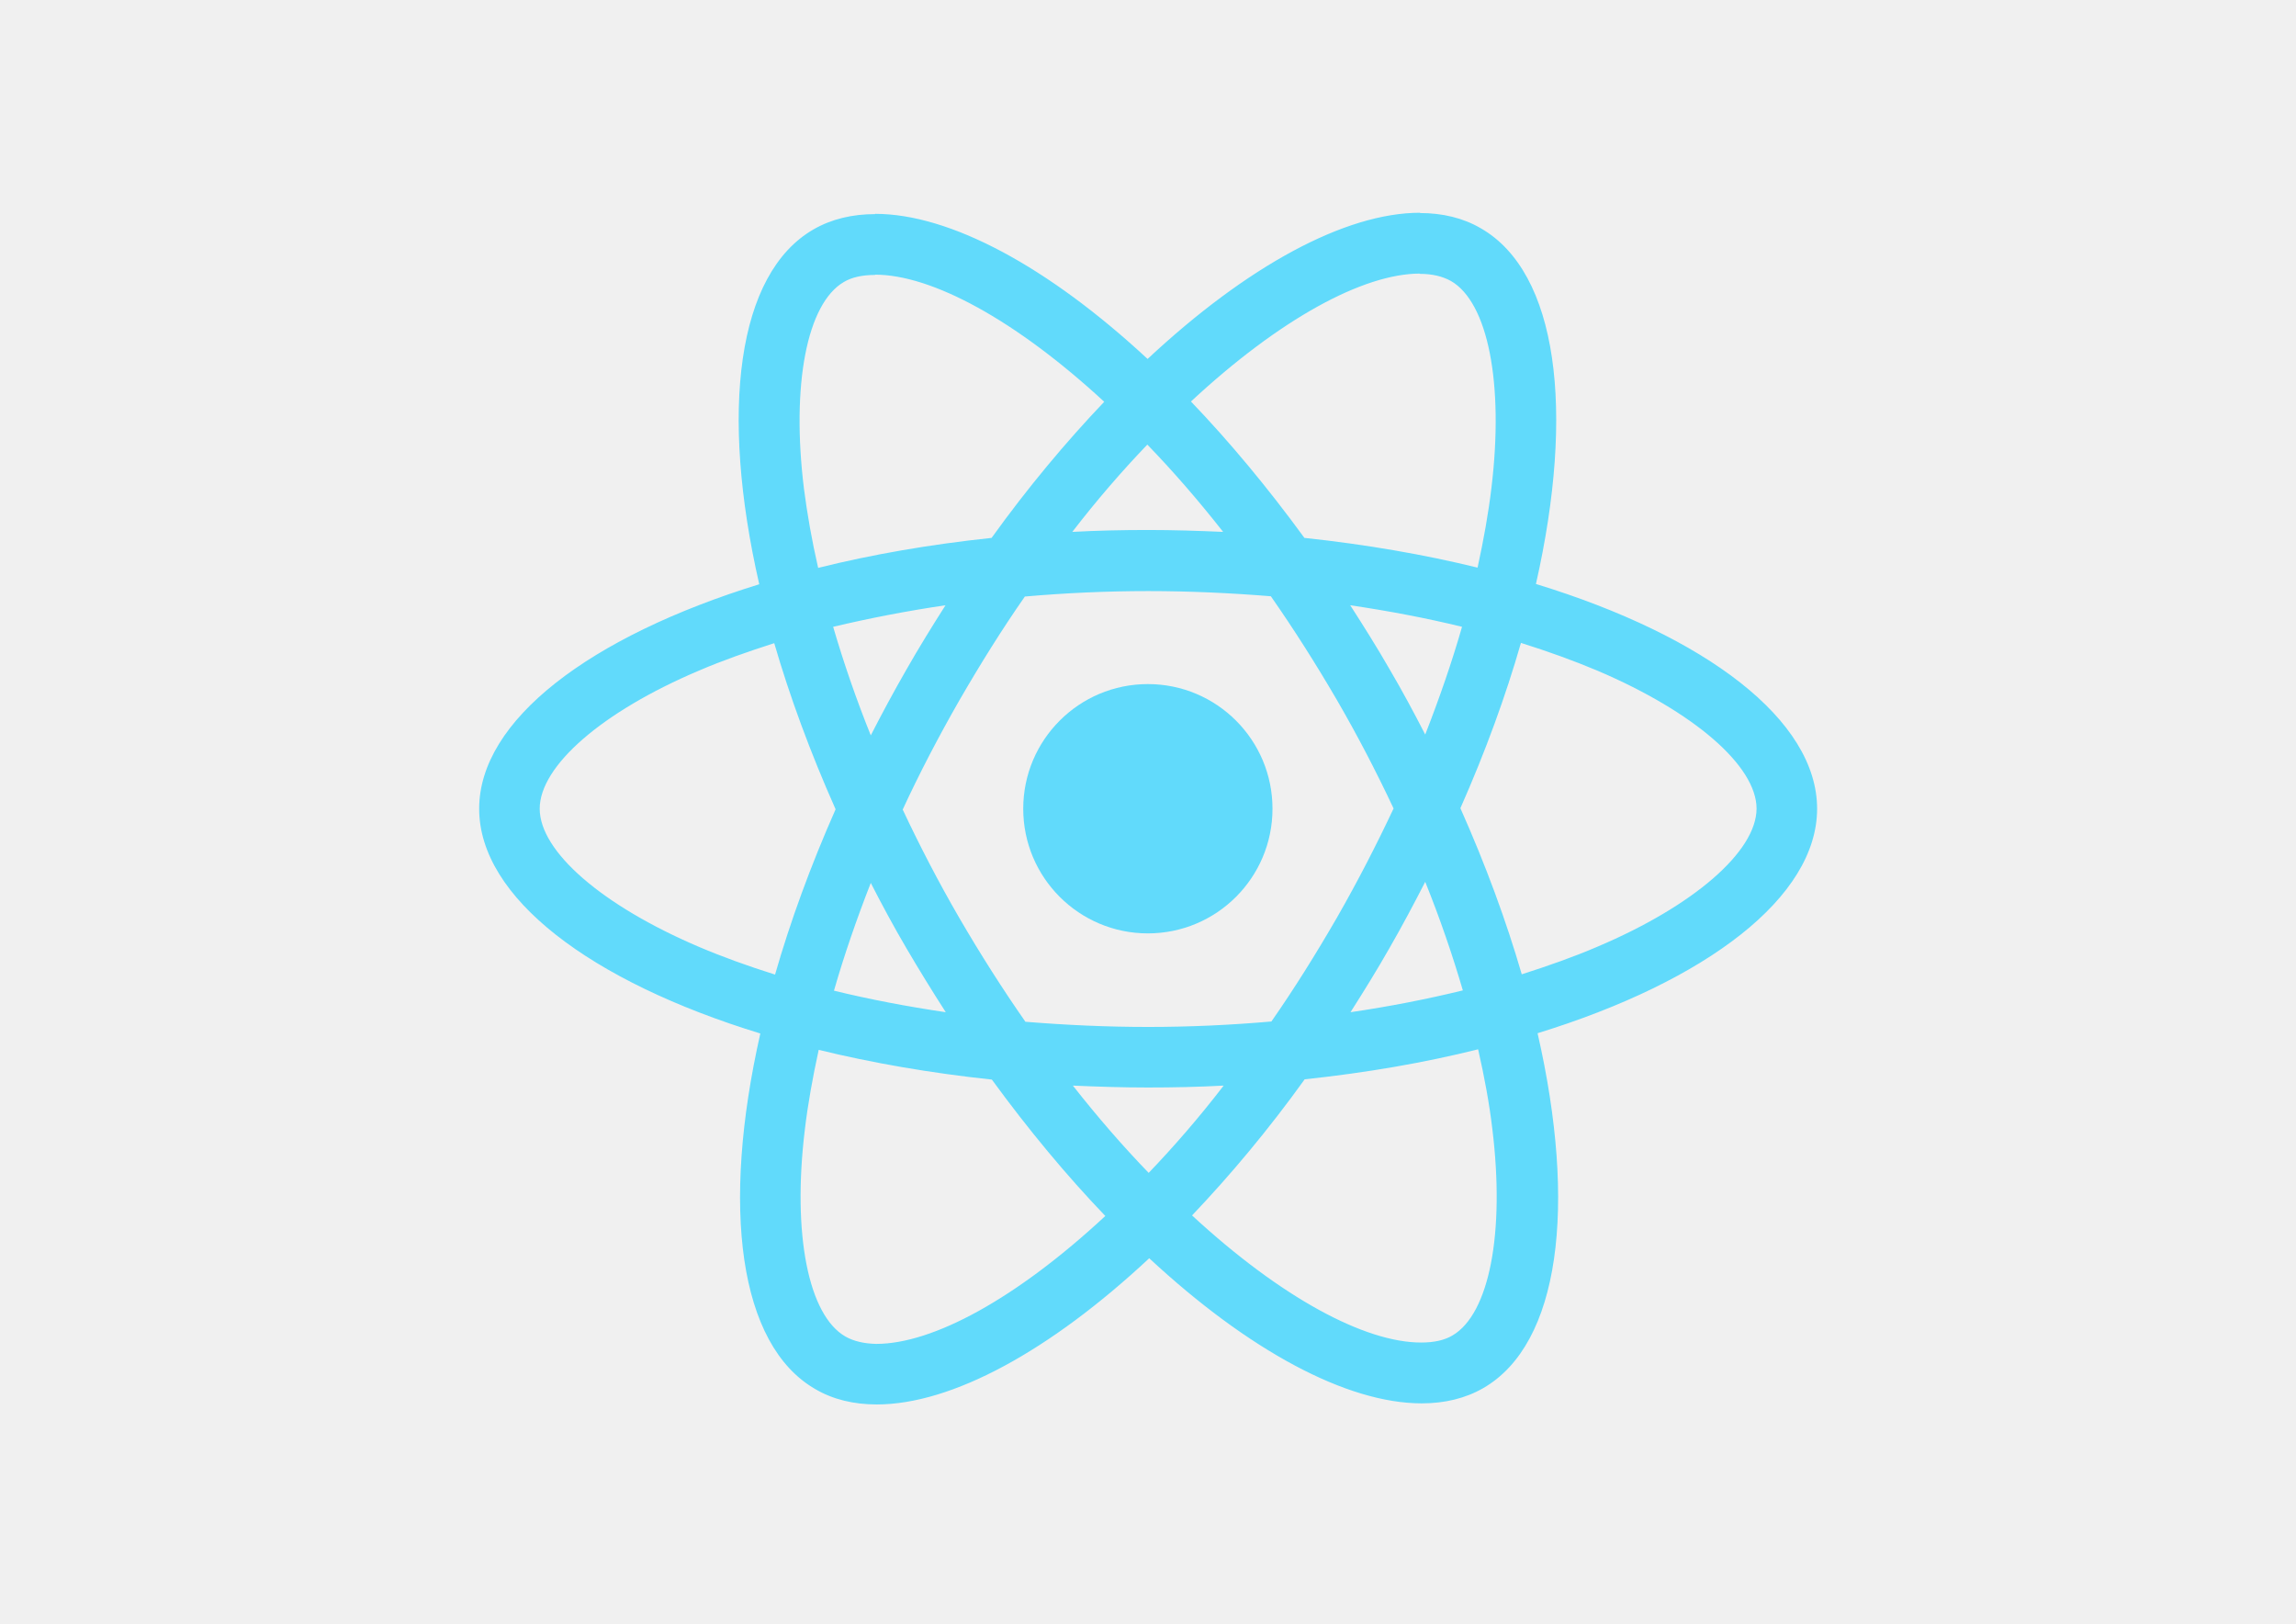
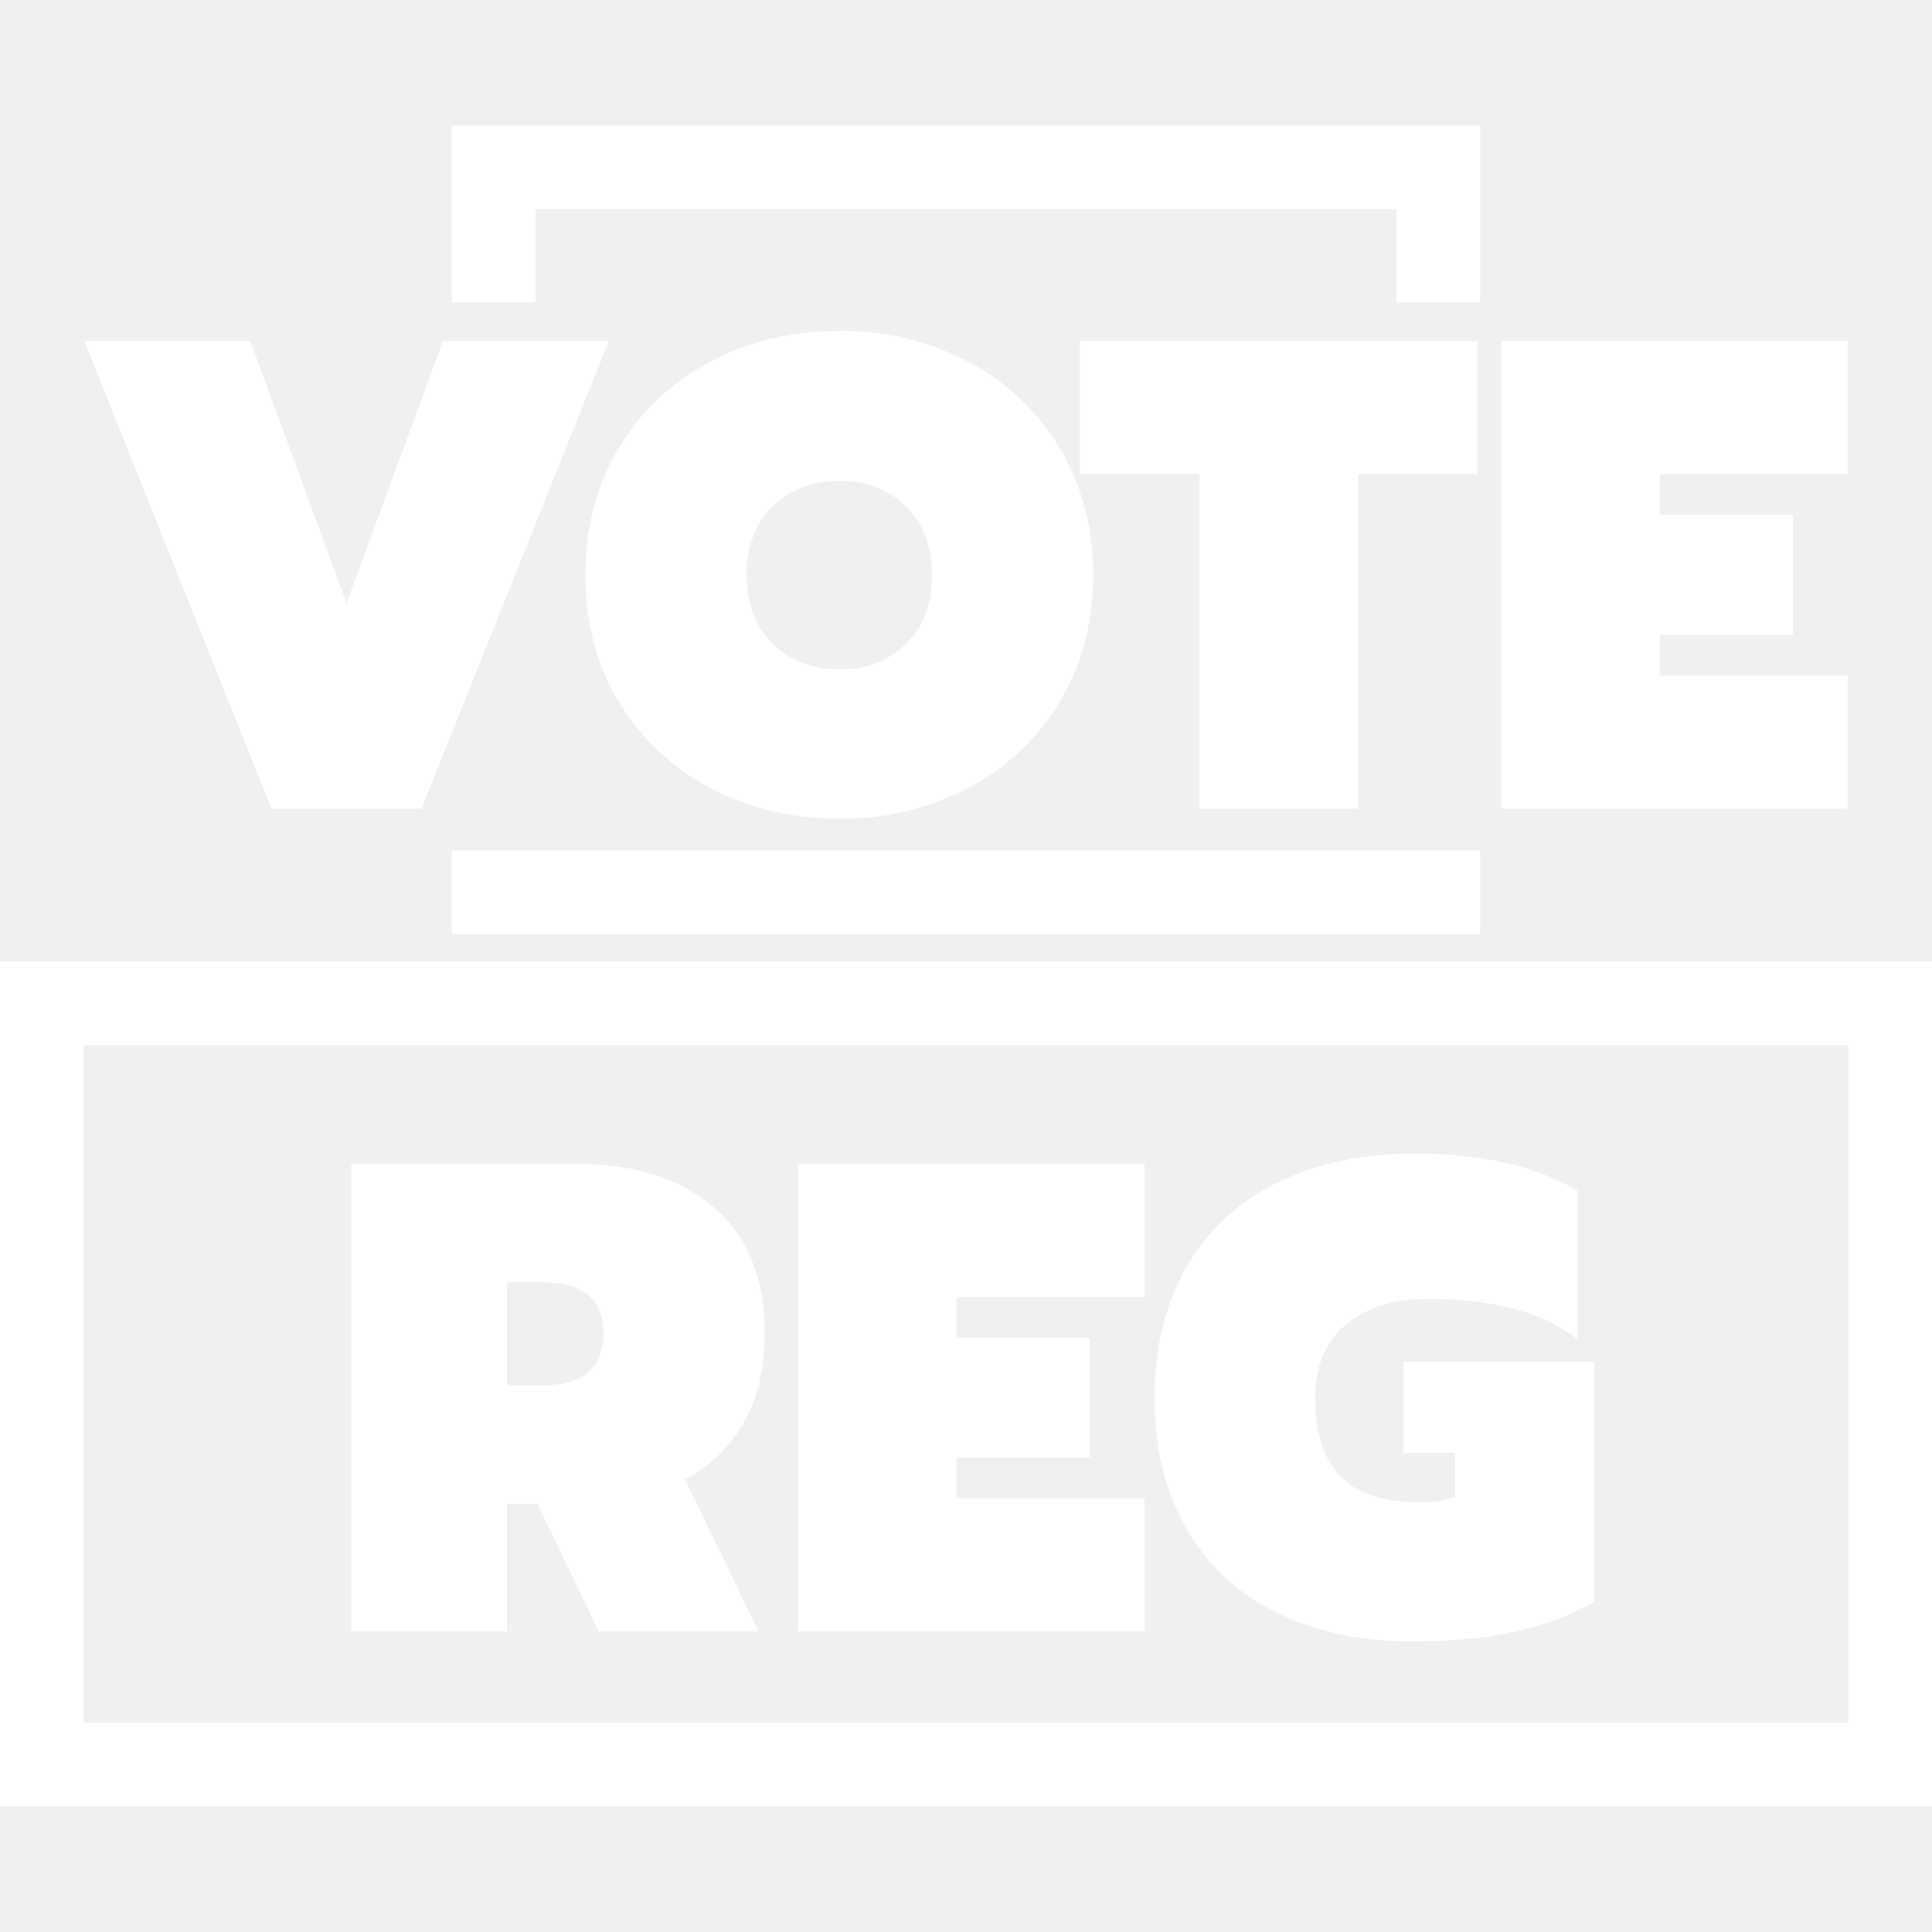
- <svg xmlns="http://www.w3.org/2000/svg" viewBox="0 0 841.9 595.3">
-   <g fill="#61DAFB">
-     <path d="M666.3 296.5c0-32.5-40.7-63.3-103.1-82.4 14.4-63.6 8-114.2-20.2-130.4-6.5-3.8-14.1-5.6-22.4-5.6v22.3c4.6 0 8.3.9 11.4 2.6 13.6 7.8 19.5 37.5 14.9 75.7-1.1 9.4-2.9 19.3-5.1 29.4-19.6-4.8-41-8.5-63.5-10.9-13.5-18.5-27.5-35.3-41.6-50 32.6-30.3 63.2-46.9 84-46.9V78c-27.5 0-63.5 19.6-99.9 53.6-36.4-33.8-72.4-53.2-99.9-53.2v22.3c20.7 0 51.4 16.5 84 46.6-14 14.7-28 31.4-41.3 49.9-22.6 2.4-44 6.1-63.6 11-2.3-10-4-19.7-5.2-29-4.7-38.2 1.1-67.9 14.6-75.8 3-1.8 6.9-2.6 11.5-2.6V78.5c-8.4 0-16 1.8-22.6 5.6-28.1 16.2-34.4 66.7-19.9 130.1-62.2 19.2-102.7 49.9-102.7 82.3 0 32.5 40.7 63.3 103.1 82.4-14.4 63.6-8 114.2 20.2 130.4 6.5 3.8 14.1 5.6 22.5 5.6 27.5 0 63.5-19.6 99.9-53.6 36.4 33.8 72.4 53.2 99.9 53.2 8.4 0 16-1.8 22.6-5.6 28.1-16.2 34.4-66.7 19.9-130.1 62-19.1 102.5-49.9 102.5-82.3zm-130.2-66.7c-3.7 12.9-8.3 26.2-13.5 39.5-4.1-8-8.4-16-13.1-24-4.6-8-9.5-15.8-14.4-23.4 14.2 2.1 27.9 4.7 41 7.9zm-45.8 106.5c-7.8 13.5-15.8 26.3-24.1 38.2-14.9 1.3-30 2-45.2 2-15.1 0-30.2-.7-45-1.9-8.3-11.9-16.4-24.6-24.2-38-7.6-13.1-14.5-26.4-20.8-39.8 6.2-13.4 13.2-26.8 20.7-39.9 7.8-13.5 15.8-26.3 24.1-38.2 14.9-1.3 30-2 45.2-2 15.1 0 30.2.7 45 1.9 8.3 11.9 16.4 24.6 24.2 38 7.6 13.1 14.5 26.4 20.8 39.8-6.3 13.4-13.2 26.8-20.7 39.9zm32.3-13c5.4 13.4 10 26.8 13.8 39.8-13.1 3.2-26.9 5.9-41.2 8 4.9-7.7 9.8-15.6 14.4-23.7 4.6-8 8.9-16.1 13-24.1zM421.2 430c-9.3-9.6-18.6-20.3-27.8-32 9 .4 18.2.7 27.5.7 9.4 0 18.7-.2 27.8-.7-9 11.7-18.3 22.4-27.5 32zm-74.4-58.9c-14.2-2.1-27.9-4.7-41-7.9 3.7-12.9 8.3-26.2 13.5-39.5 4.1 8 8.4 16 13.1 24 4.7 8 9.5 15.8 14.4 23.4zM420.7 163c9.3 9.6 18.6 20.3 27.8 32-9-.4-18.2-.7-27.5-.7-9.4 0-18.7.2-27.8.7 9-11.7 18.3-22.4 27.5-32zm-74 58.9c-4.9 7.7-9.8 15.6-14.4 23.7-4.6 8-8.9 16-13 24-5.4-13.4-10-26.8-13.8-39.8 13.1-3.1 26.9-5.8 41.2-7.9zm-90.5 125.2c-35.4-15.1-58.3-34.9-58.3-50.6 0-15.7 22.9-35.6 58.3-50.6 8.6-3.7 18-7 27.7-10.1 5.7 19.6 13.2 40 22.5 60.9-9.2 20.8-16.6 41.1-22.2 60.6-9.9-3.1-19.3-6.5-28-10.2zM310 490c-13.6-7.8-19.5-37.5-14.9-75.7 1.1-9.4 2.9-19.3 5.1-29.4 19.6 4.8 41 8.5 63.5 10.9 13.5 18.5 27.5 35.3 41.6 50-32.6 30.3-63.2 46.9-84 46.9-4.5-.1-8.3-1-11.3-2.7zm237.2-76.2c4.7 38.2-1.1 67.9-14.6 75.8-3 1.8-6.9 2.6-11.5 2.6-20.7 0-51.4-16.5-84-46.6 14-14.7 28-31.4 41.3-49.9 22.6-2.4 44-6.1 63.6-11 2.3 10.1 4.1 19.8 5.2 29.1zm38.5-66.7c-8.6 3.7-18 7-27.7 10.1-5.7-19.6-13.2-40-22.5-60.9 9.2-20.8 16.6-41.1 22.2-60.6 9.9 3.1 19.3 6.5 28.1 10.2 35.4 15.1 58.3 34.9 58.3 50.6-.1 15.7-23 35.6-58.4 50.6zM320.8 78.4z" />
-     <circle cx="420.9" cy="296.5" r="45.7" />
-     <path d="M520.5 78.1z" />
-   </g>
+ <svg xmlns="http://www.w3.org/2000/svg" id="Layer_1" data-name="Layer 1" viewBox="0 0 577.63 577.63" version="1.1" width="577.63" height="577.63">
+   <defs id="defs4">
+     <style id="style2">.cls-1{fill:#231f20;}.cls-2{fill:none;stroke:#231f20;stroke-miterlimit:10;stroke-width:25px;}</style>
+   </defs>
+   <path class="cls-1" d="m 25.22,101.97 h 49.6 l 28.8,78.4 28.8,-78.4 h 49.6 l -56,139.8 h -44.8 z" id="path6" style="fill:#ffffff;fill-opacity:1" />
+   <path class="cls-1" d="m 212.32,235.56 a 69.43,69.43 0 0 1 -27.3,-25.7 q -10,-16.5 -10,-37.9 0,-21.4 10,-38 a 69.18,69.18 0 0 1 27.3,-25.8 q 17.29,-9.2 38.7,-9.2 a 80.74,80.74 0 0 1 38.5,9.2 69.18,69.18 0 0 1 27.3,25.8 q 10,16.61 10,38 0,21.39 -10,37.9 a 69.43,69.43 0 0 1 -27.3,25.7 80.74,80.74 0 0 1 -38.5,9.2 q -21.4,0.01 -38.7,-9.2 z m 58.5,-43 q 7.8,-7.61 7.8,-20.6 0,-12.99 -7.8,-20.6 -7.8,-7.6 -19.8,-7.6 -12.19,0 -20,7.6 -7.81,7.6 -7.8,20.6 0,13 7.9,20.6 7.9,7.6 19.9,7.6 12,0.01 19.8,-7.6 z" id="path8" style="fill:#ffffff;fill-opacity:1" />
+   <path class="cls-1" d="m 358.62,141.77 h -35.8 v -39.8 h 119 v 39.8 h -35.8 v 100 h -47.4 z" id="path10" style="fill:#ffffff;fill-opacity:1" />
+   <path class="cls-1" d="m 448.82,101.97 h 103.6 v 39.8 h -56.2 v 12.2 h 39.8 v 35.8 h -39.8 v 12.2 h 56.2 v 39.8 h -103.6 z" id="path12" style="fill:#ffffff;fill-opacity:1" />
+   <path class="cls-1" d="m 105.02,347.97 h 67.2 q 26,0 41.2,13 15.2,13 15.2,37.8 0,15.6 -6.2,26.5 a 43.85,43.85 0 0 1 -17.6,17.1 l 22,45.4 h -47.8 L 160.62,449.56 h -9 v 38.2 h -46.6 z m 57.2,66.2 q 18.19,0 18.2,-15.4 0.01,-15.4 -18.2,-15.4 h -10.6 v 30.8 z" id="path14" style="fill:#ffffff;fill-opacity:1" />
+   <path class="cls-1" d="m 238.62,347.97 h 103.6 v 39.8 h -56.2 v 12.2 h 39.8 v 35.8 h -39.8 v 12.2 h 56.2 v 39.8 h -103.6 z" id="path16" style="fill:#ffffff;fill-opacity:1" />
+   <path class="cls-1" d="m 381.52,482.07 a 61.89,61.89 0 0 1 -26.9,-25.2 q -9.41,-16.5 -9.4,-38.9 0,-22.6 9.4,-39 a 62.71,62.71 0 0 1 26.9,-25.2 q 17.51,-8.81 41.1,-8.8 a 125.72,125.72 0 0 1 27.2,2.59 78.48,78.48 0 0 1 21.8,8.4 v 44.4 a 55.32,55.32 0 0 0 -19.5,-9.2 102.12,102.12 0 0 0 -25.3,-2.8 q -15.4,0 -24.5,7.7 -9.1,7.7 -9.1,21.9 0,15.4 7.4,23.3 7.4,7.9 24,7.9 a 30.35,30.35 0 0 0 10.4,-1.6 v -13.2 h -15.4 v -27.2 h 57 v 71.8 q -20.59,11.8 -54,11.8 -23.59,0.01 -41.1,-8.69 z" id="path18" style="fill:#ffffff;fill-opacity:1" />
+   <rect class="cls-2" x="12.5" y="299.94" width="552.63" height="227.63" id="rect20" style="fill:none;stroke:#ffffff;stroke-width:25px;stroke-miterlimit:10;stroke-opacity:1" />
+   <polygon class="cls-1" points="442.54,0 135.09,0 135.09,52.85 160.09,52.85 160.09,25 417.54,25 417.54,52.85 442.54,52.85 " id="polygon22" style="fill:#ffffff;fill-opacity:1" transform="translate(0,37.56)" />
+   <polygon class="cls-1" points="442.54,216.67 417.54,216.67 160.09,216.67 135.09,216.67 135.09,241.67 442.54,241.67 " id="polygon24" style="fill:#ffffff;fill-opacity:1" transform="translate(0,37.56)" />
</svg>
